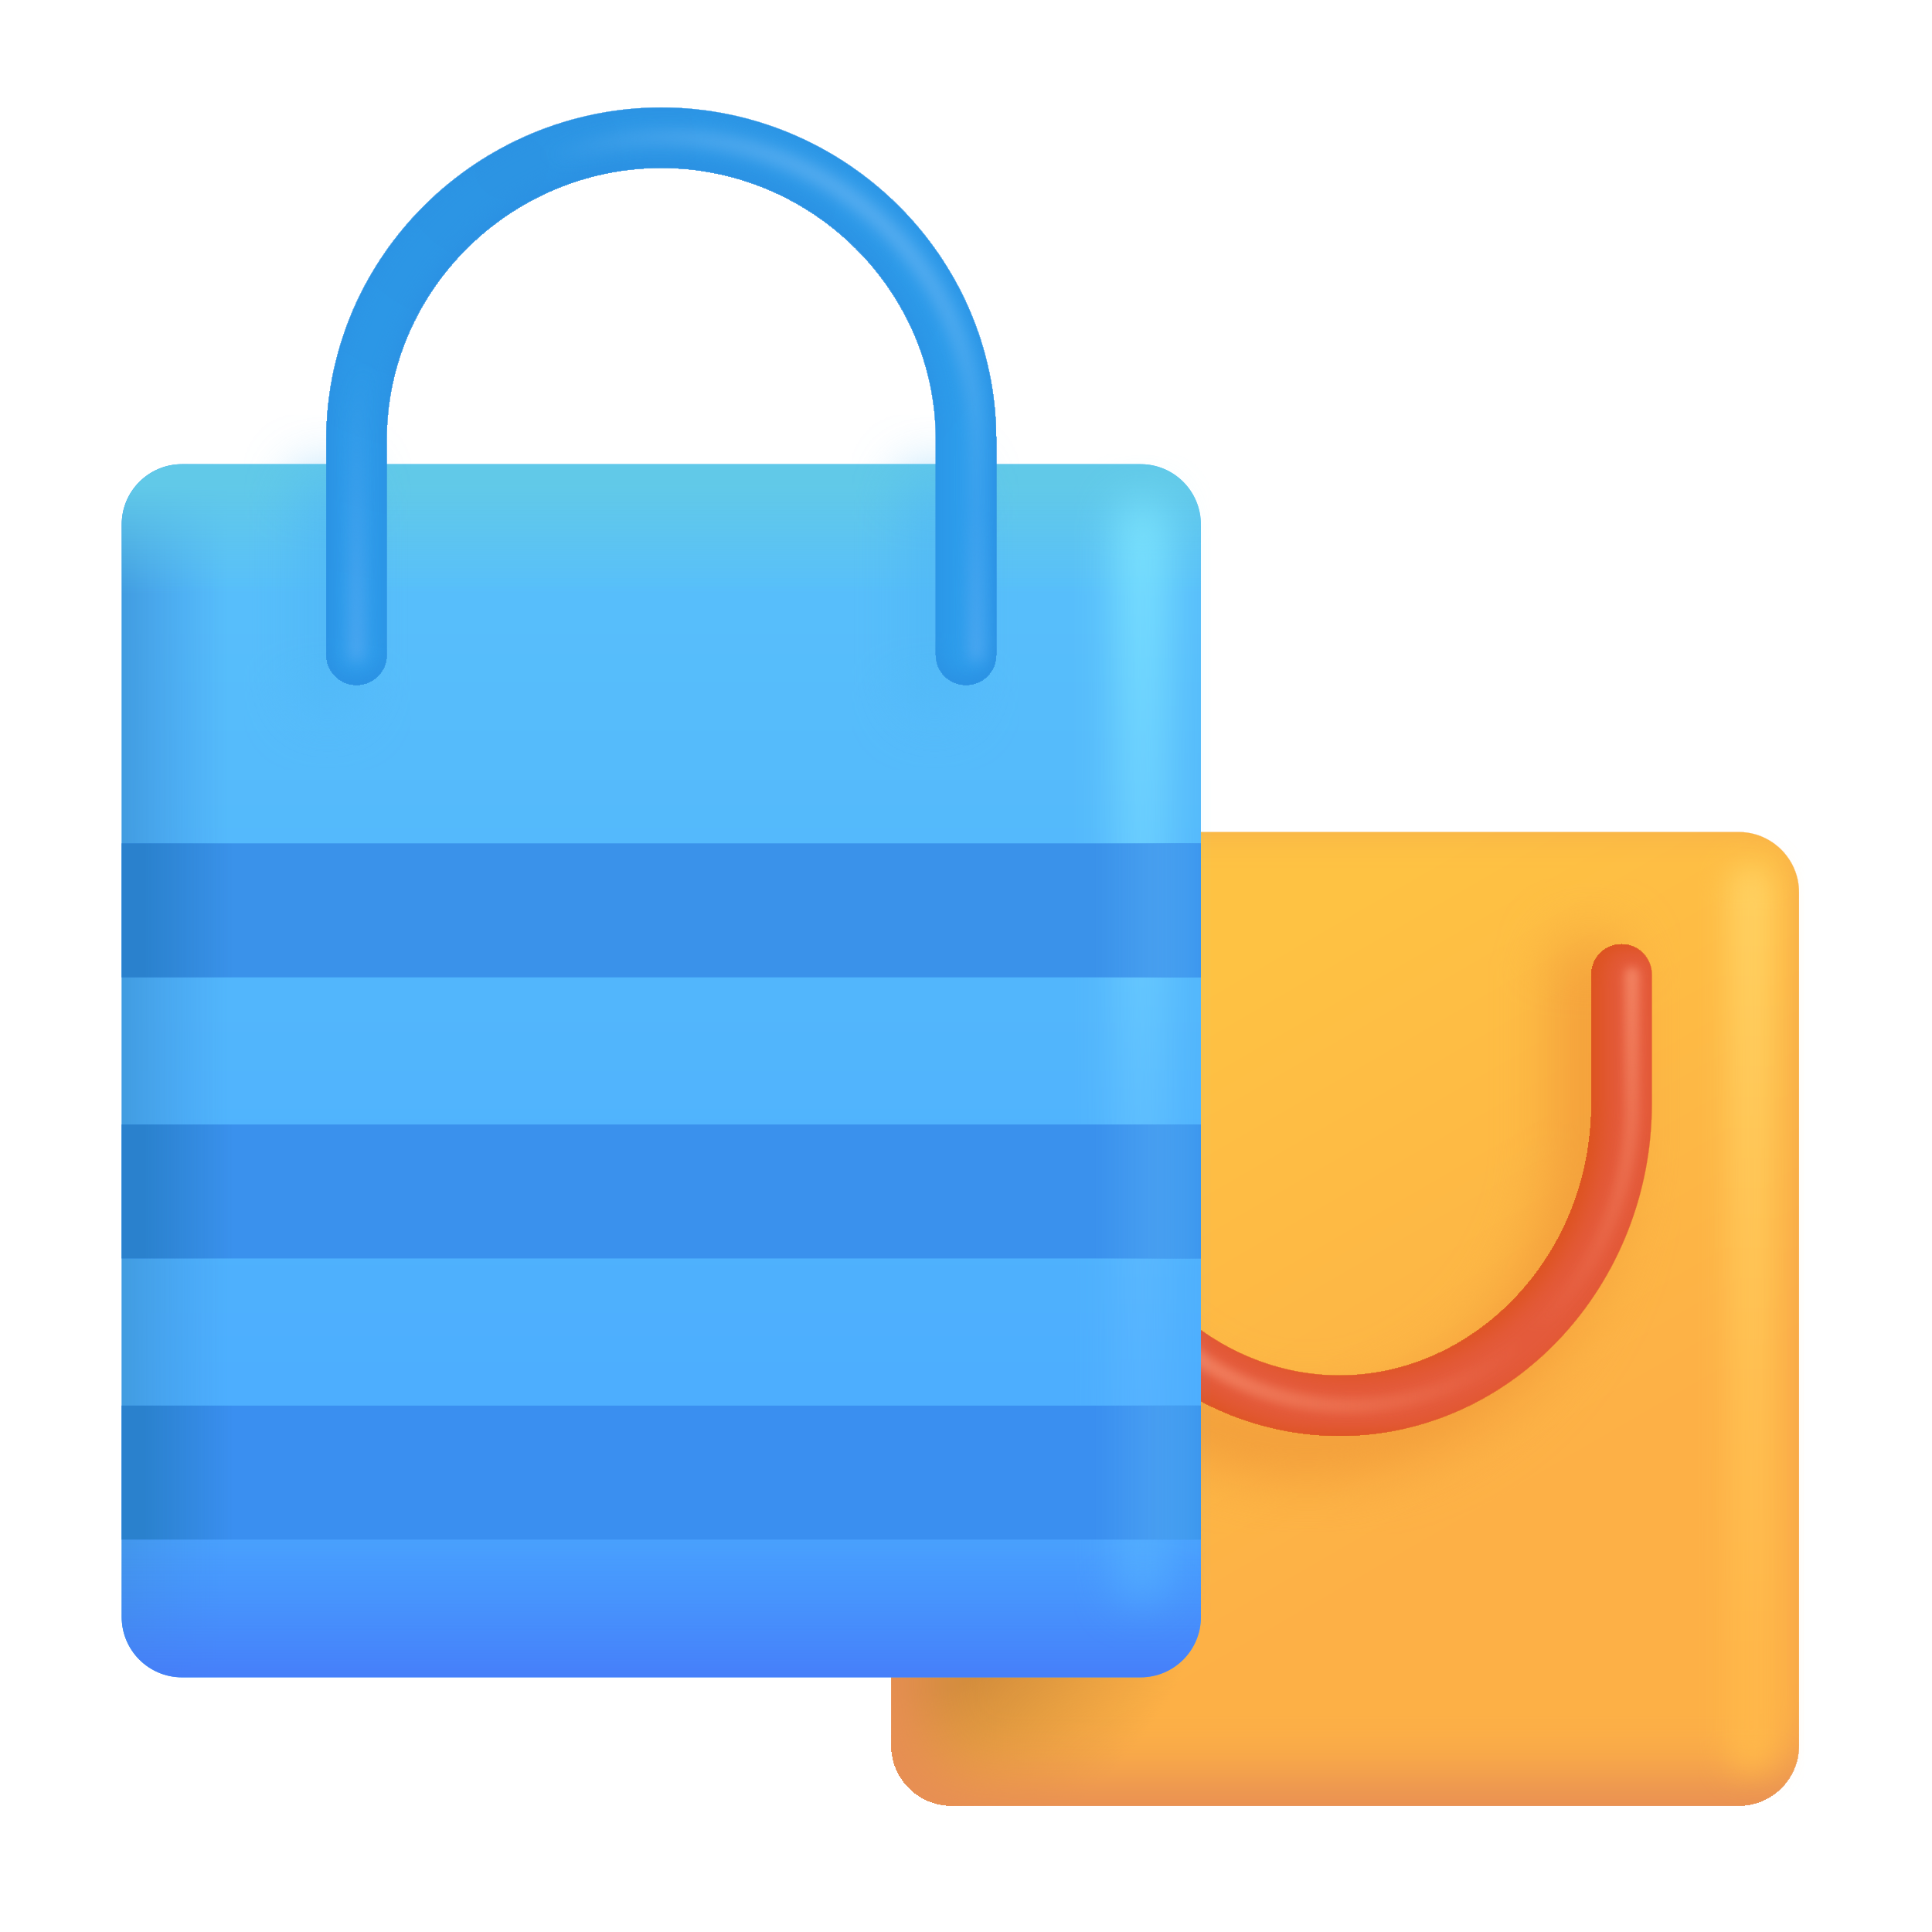
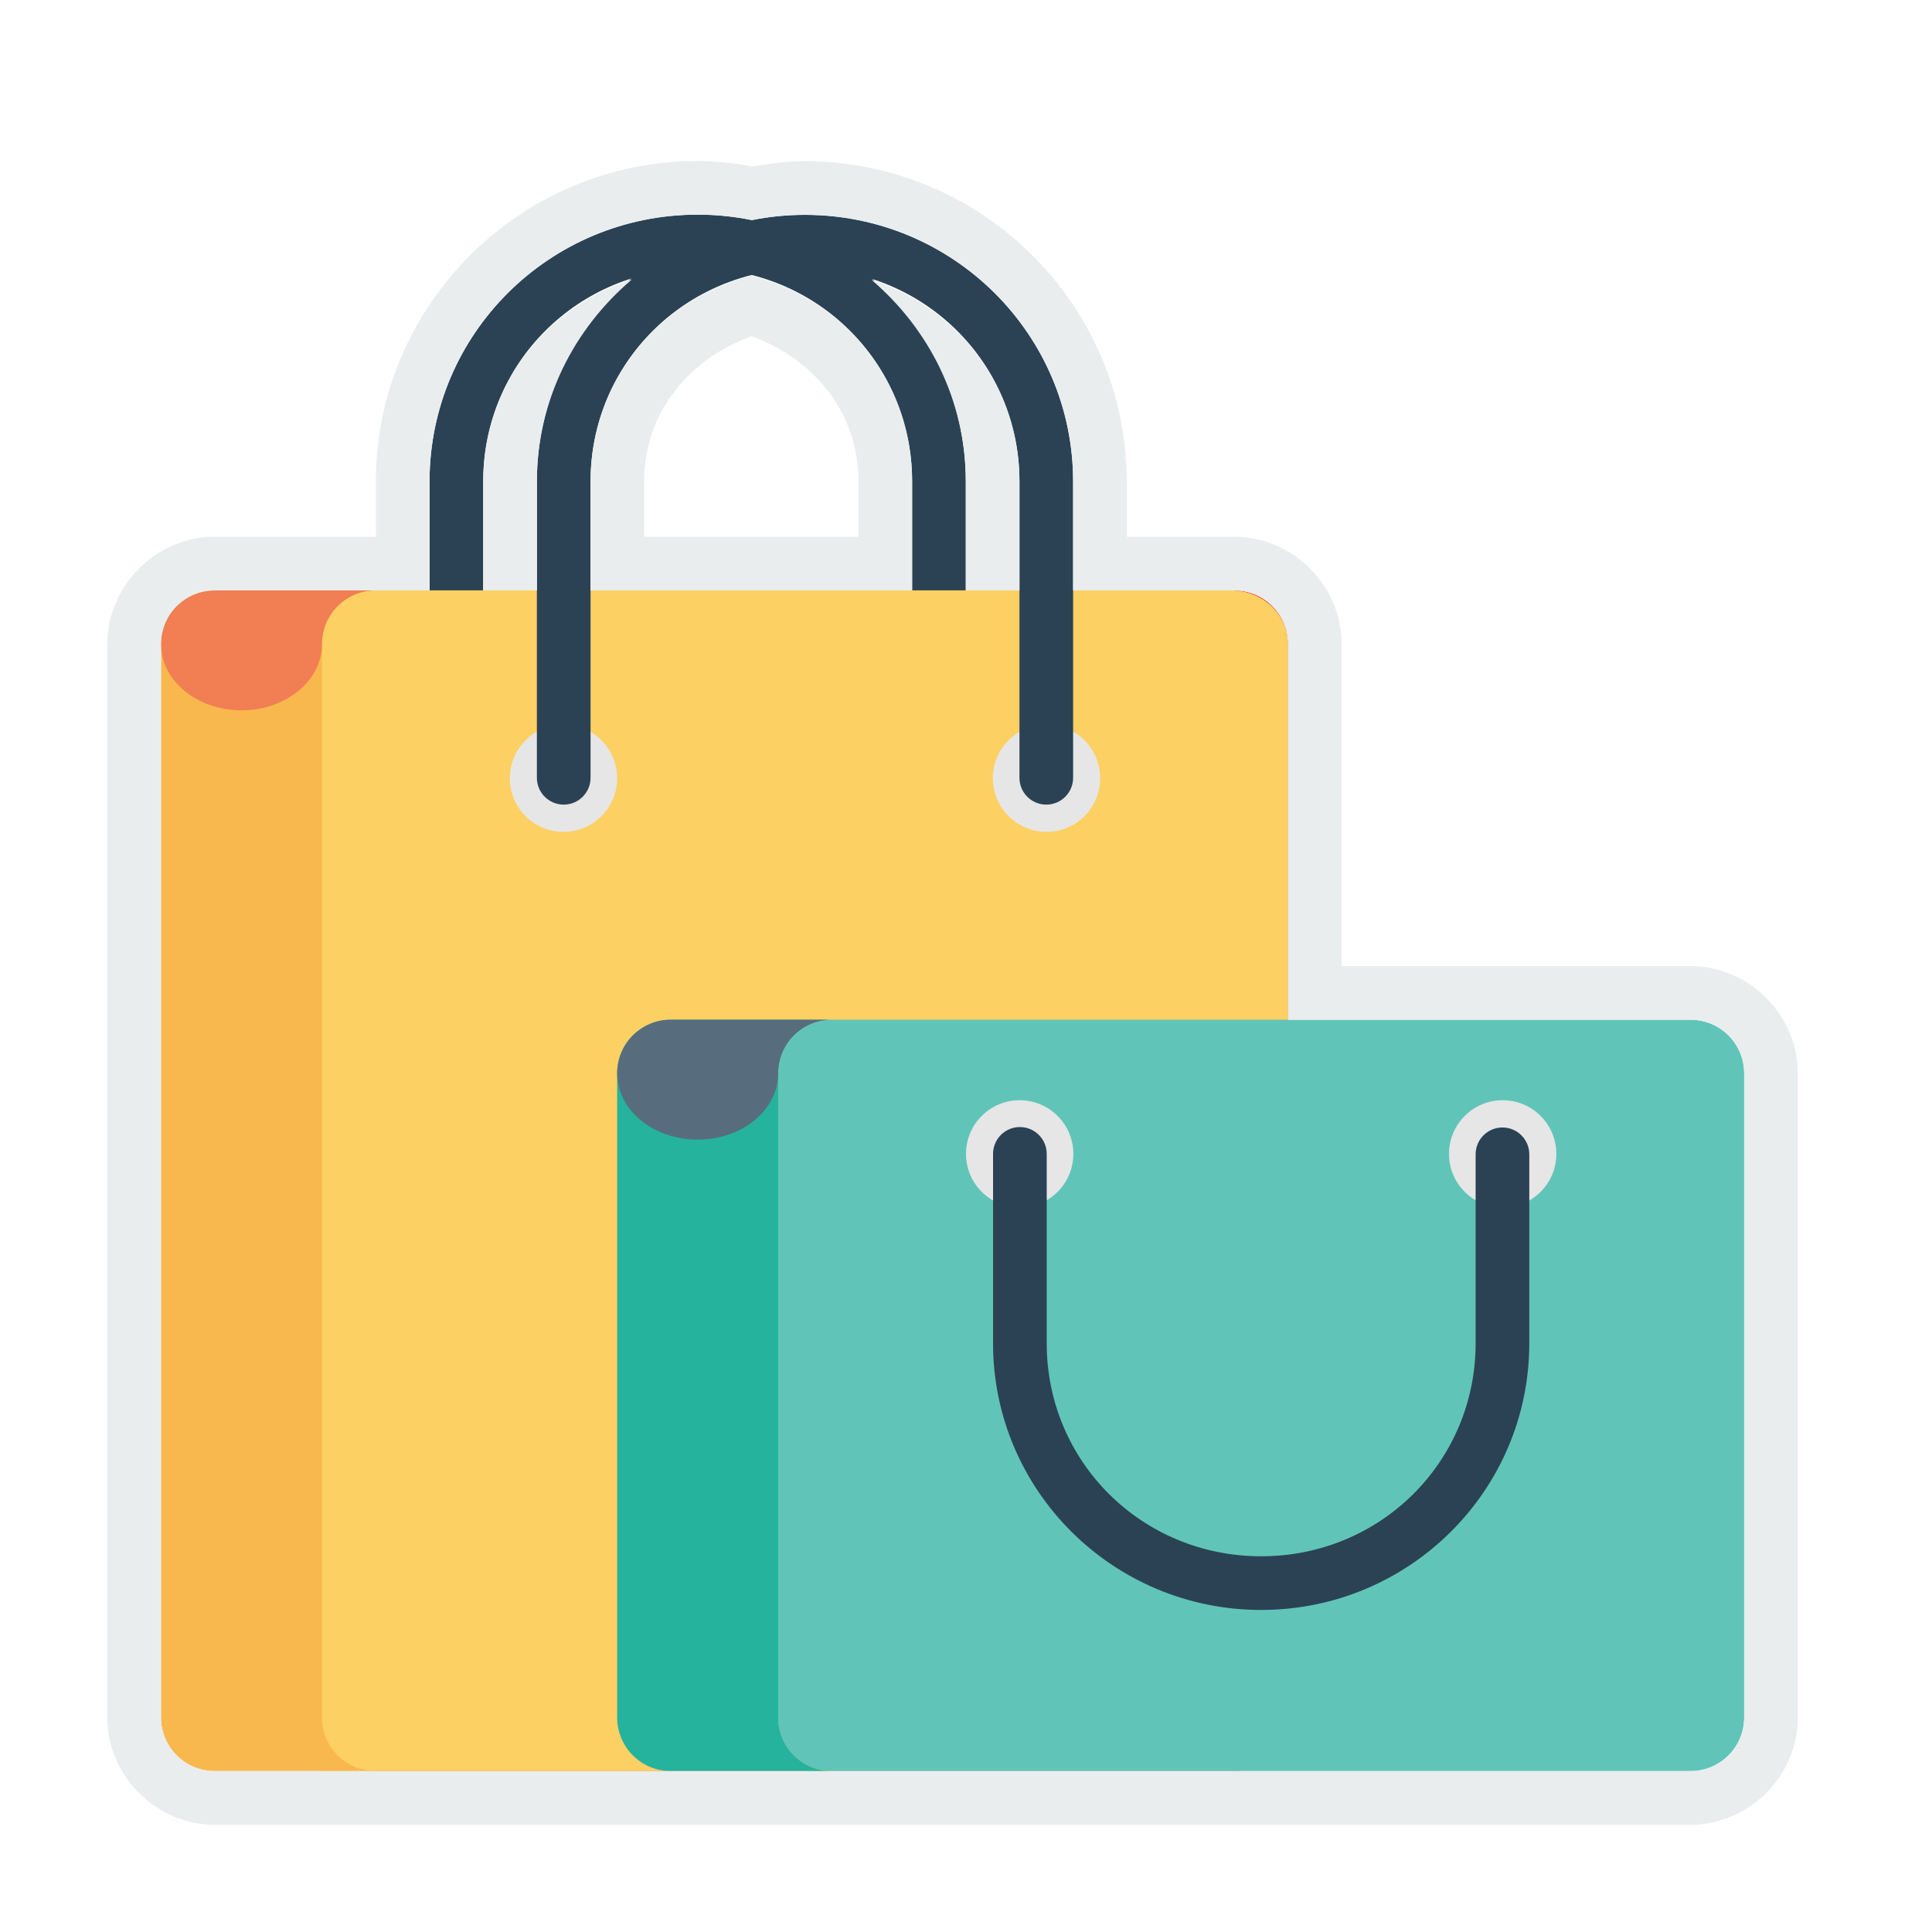
- <svg xmlns="http://www.w3.org/2000/svg" xmlns:xlink="http://www.w3.org/1999/xlink" fill="none" height="32" viewBox="0 0 32 32" width="32">
-   <filter id="a" color-interpolation-filters="sRGB" filterUnits="userSpaceOnUse" height="16.625" width="15.531" x="14.766" y="13.281">
-     <feFlood flood-opacity="0" result="BackgroundImageFix" />
-     <feBlend in="SourceGraphic" in2="BackgroundImageFix" mode="normal" result="shape" />
-     <feColorMatrix in="SourceAlpha" result="hardAlpha" type="matrix" values="0 0 0 0 0 0 0 0 0 0 0 0 0 0 0 0 0 0 127 0" />
-     <feOffset dx=".5" dy="-.5" />
-     <feGaussianBlur stdDeviation=".5" />
-     <feComposite in2="hardAlpha" k2="-1" k3="1" operator="arithmetic" />
-     <feColorMatrix type="matrix" values="0 0 0 0 0.906 0 0 0 0 0.557 0 0 0 0 0.329 0 0 0 1 0" />
-     <feBlend in2="shape" mode="normal" result="effect1_innerShadow_18_17099" />
-   </filter>
-   <filter id="b" color-interpolation-filters="sRGB" filterUnits="userSpaceOnUse" height="10.844" width="12.344" x="15.484" y="14.562">
-     <feFlood flood-opacity="0" result="BackgroundImageFix" />
-     <feBlend in="SourceGraphic" in2="BackgroundImageFix" mode="normal" result="shape" />
-     <feGaussianBlur result="effect1_foregroundBlur_18_17099" stdDeviation=".5" />
-   </filter>
-   <filter id="c" color-interpolation-filters="sRGB" filterUnits="userSpaceOnUse" height="8.141" width="10.544" x="17.016" y="15.641">
-     <feFlood flood-opacity="0" result="BackgroundImageFix" />
-     <feBlend in="SourceGraphic" in2="BackgroundImageFix" mode="normal" result="shape" />
-     <feColorMatrix in="SourceAlpha" result="hardAlpha" type="matrix" values="0 0 0 0 0 0 0 0 0 0 0 0 0 0 0 0 0 0 127 0" />
-     <feOffset dx=".2" />
-     <feGaussianBlur stdDeviation=".2" />
-     <feComposite in2="hardAlpha" k2="-1" k3="1" operator="arithmetic" />
-     <feColorMatrix type="matrix" values="0 0 0 0 0.863 0 0 0 0 0.322 0 0 0 0 0.11 0 0 0 1 0" />
-     <feBlend in2="shape" mode="normal" result="effect1_innerShadow_18_17099" />
-   </filter>
-   <filter id="d" color-interpolation-filters="sRGB" filterUnits="userSpaceOnUse" height="7.691" width="9.894" x="17.412" y="15.866">
-     <feFlood flood-opacity="0" result="BackgroundImageFix" />
-     <feBlend in="SourceGraphic" in2="BackgroundImageFix" mode="normal" result="shape" />
-     <feGaussianBlur result="effect1_foregroundBlur_18_17099" stdDeviation=".075" />
-   </filter>
-   <filter id="e" color-interpolation-filters="sRGB" filterUnits="userSpaceOnUse" height="19.75" width="2.25" x="17.797" y="7.531">
-     <feFlood flood-opacity="0" result="BackgroundImageFix" />
-     <feBlend in="SourceGraphic" in2="BackgroundImageFix" mode="normal" result="shape" />
-     <feGaussianBlur result="effect1_foregroundBlur_18_17099" stdDeviation=".375" />
-   </filter>
-   <filter id="f" color-interpolation-filters="sRGB" filterUnits="userSpaceOnUse" height="16.035" width="1.75" x="28.134" y="13.822">
-     <feFlood flood-opacity="0" result="BackgroundImageFix" />
-     <feBlend in="SourceGraphic" in2="BackgroundImageFix" mode="normal" result="shape" />
-     <feGaussianBlur result="effect1_foregroundBlur_18_17099" stdDeviation=".25" />
-   </filter>
-   <filter id="g" color-interpolation-filters="sRGB" filterUnits="userSpaceOnUse" height="5.875" width="2.75" x="14.109" y="6.875">
-     <feFlood flood-opacity="0" result="BackgroundImageFix" />
-     <feBlend in="SourceGraphic" in2="BackgroundImageFix" mode="normal" result="shape" />
-     <feGaussianBlur result="effect1_foregroundBlur_18_17099" stdDeviation=".5" />
-   </filter>
-   <filter id="h" color-interpolation-filters="sRGB" filterUnits="userSpaceOnUse" height="5.875" width="2.75" x="4.047" y="6.875">
-     <feFlood flood-opacity="0" result="BackgroundImageFix" />
-     <feBlend in="SourceGraphic" in2="BackgroundImageFix" mode="normal" result="shape" />
-     <feGaussianBlur result="effect1_foregroundBlur_18_17099" stdDeviation=".5" />
-   </filter>
-   <filter id="i" color-interpolation-filters="sRGB" filterUnits="userSpaceOnUse" height="9.662" width="11.094" x="5.406" y="1.681">
-     <feFlood flood-opacity="0" result="BackgroundImageFix" />
-     <feBlend in="SourceGraphic" in2="BackgroundImageFix" mode="normal" result="shape" />
-     <feColorMatrix in="SourceAlpha" result="hardAlpha" type="matrix" values="0 0 0 0 0 0 0 0 0 0 0 0 0 0 0 0 0 0 127 0" />
-     <feOffset dy="-.1" />
-     <feGaussianBlur stdDeviation=".2" />
-     <feComposite in2="hardAlpha" k2="-1" k3="1" operator="arithmetic" />
-     <feColorMatrix type="matrix" values="0 0 0 0 0.165 0 0 0 0 0.561 0 0 0 0 0.886 0 0 0 1 0" />
-     <feBlend in2="shape" mode="normal" result="effect1_innerShadow_18_17099" />
-   </filter>
-   <filter id="j" color-interpolation-filters="sRGB" filterUnits="userSpaceOnUse" height="9.312" width="11.016" x="5.531" y="1.906">
-     <feFlood flood-opacity="0" result="BackgroundImageFix" />
-     <feBlend in="SourceGraphic" in2="BackgroundImageFix" mode="normal" result="shape" />
-     <feGaussianBlur result="effect1_foregroundBlur_18_17099" stdDeviation=".125" />
-   </filter>
-   <linearGradient id="k" gradientUnits="userSpaceOnUse" x1="18.547" x2="23.609" y1="17.062" y2="25.812">
-     <stop offset="0" stop-color="#fec243" />
-     <stop offset="1" stop-color="#fdb046" />
-   </linearGradient>
-   <radialGradient id="l" cx="0" cy="0" gradientTransform="matrix(2.152824 2.763384 -3.758828 2.928328 15.6661 27.1429)" gradientUnits="userSpaceOnUse" r="1">
-     <stop offset=".225" stop-color="#d38d3c" />
-     <stop offset="1" stop-color="#d38d3c" stop-opacity="0" />
-   </radialGradient>
-   <linearGradient id="m">
-     <stop offset="0" stop-color="#f38362" />
-     <stop offset="1" stop-color="#f38362" stop-opacity="0" />
-   </linearGradient>
-   <linearGradient id="n" gradientUnits="userSpaceOnUse" x1="26.086" x2="26.086" xlink:href="#m" y1="15.781" y2="22.047" />
-   <linearGradient id="o" gradientUnits="userSpaceOnUse" x1="18.891" x2="25.203" xlink:href="#m" y1="22.047" y2="22.047" />
-   <linearGradient id="p" gradientUnits="userSpaceOnUse" x1="10.953" x2="10.953" y1="7.688" y2="27.781">
-     <stop offset="0" stop-color="#59c1fa" />
-     <stop offset="1" stop-color="#49a8ff" />
-   </linearGradient>
-   <linearGradient id="q" gradientUnits="userSpaceOnUse" x1="2.016" x2="3.766" y1="25.469" y2="25.469">
-     <stop offset="0" stop-color="#419ce0" />
-     <stop offset="1" stop-color="#449fee" stop-opacity="0" />
-   </linearGradient>
-   <linearGradient id="r" gradientUnits="userSpaceOnUse" x1="10.609" x2="10.609" y1="28.25" y2="23.875">
-     <stop offset="0" stop-color="#4676f8" />
-     <stop offset="1" stop-color="#439aff" stop-opacity="0" />
-   </linearGradient>
-   <linearGradient id="s" gradientUnits="userSpaceOnUse" x1="10.953" x2="10.953" y1="7.688" y2="9.844">
-     <stop offset=".159" stop-color="#61c9e8" />
-     <stop offset="1" stop-color="#61c9e8" stop-opacity="0" />
-   </linearGradient>
-   <linearGradient id="t" gradientUnits="userSpaceOnUse" x1="653657" x2="653657" y1="8.685" y2="25.716">
-     <stop offset="0" stop-color="#80e8ff" />
-     <stop offset=".739" stop-color="#5bb8ff" />
-     <stop offset="1" stop-color="#54afff" />
-   </linearGradient>
-   <linearGradient id="u">
-     <stop offset=".196" stop-color="#2a81cd" />
-     <stop offset="1" stop-color="#2a81cd" stop-opacity="0" />
-   </linearGradient>
-   <linearGradient id="v" gradientUnits="userSpaceOnUse" x1="2.016" x2="3.859" xlink:href="#u" y1="15.5" y2="15.5" />
-   <linearGradient id="w">
-     <stop offset="0" stop-color="#51a9f3" />
-     <stop offset="1" stop-color="#51a9f3" stop-opacity="0" />
-   </linearGradient>
-   <linearGradient id="x" gradientUnits="userSpaceOnUse" x1="19.891" x2="18.141" xlink:href="#w" y1="15.5" y2="15.5" />
-   <linearGradient id="y">
-     <stop offset="0" stop-color="#3c97ee" />
-     <stop offset="1" stop-color="#3c97ee" stop-opacity="0" />
-   </linearGradient>
-   <linearGradient id="z" gradientUnits="userSpaceOnUse" x1="19.891" x2="19.078" xlink:href="#y" y1="16.188" y2="16.188" />
-   <linearGradient id="A" gradientUnits="userSpaceOnUse" x1="2.016" x2="3.859" xlink:href="#u" y1="20.156" y2="20.156" />
-   <linearGradient id="B" gradientUnits="userSpaceOnUse" x1="19.891" x2="18.141" xlink:href="#w" y1="20.156" y2="20.156" />
-   <linearGradient id="C" gradientUnits="userSpaceOnUse" x1="19.891" x2="19.078" xlink:href="#y" y1="20.844" y2="20.844" />
-   <linearGradient id="D" gradientUnits="userSpaceOnUse" x1="2.016" x2="3.859" xlink:href="#u" y1="24.812" y2="24.812" />
-   <linearGradient id="E" gradientUnits="userSpaceOnUse" x1="19.891" x2="18.141" xlink:href="#w" y1="24.812" y2="24.812" />
-   <linearGradient id="F" gradientUnits="userSpaceOnUse" x1="19.891" x2="19.078" xlink:href="#y" y1="25.5" y2="25.5" />
-   <linearGradient id="G" gradientUnits="userSpaceOnUse" x1="653667" x2="653667" y1="14.423" y2="27.43">
-     <stop offset="0" stop-color="#ffd262" />
-     <stop offset="1" stop-color="#ffb84a" />
-   </linearGradient>
-   <radialGradient id="H" cx="0" cy="0" gradientTransform="matrix(2.468754 8.062498 -9.504329 2.910246 8.48437 2.78125)" gradientUnits="userSpaceOnUse" r="1">
-     <stop offset="0" stop-color="#2c94e3" />
-     <stop offset="1" stop-color="#2c9ceb" />
-   </radialGradient>
-   <linearGradient id="I" gradientUnits="userSpaceOnUse" x1="12.438" x2="12.438" y1="11.344" y2="6.094">
-     <stop offset="0" stop-color="#53a9f2" />
-     <stop offset="1" stop-color="#53a9f2" stop-opacity="0" />
-   </linearGradient>
-   <linearGradient id="J" gradientUnits="userSpaceOnUse" x1="15.797" x2="13.828" y1="4.188" y2="6.562">
-     <stop offset="0" stop-color="#61b2f2" />
-     <stop offset="1" stop-color="#61b2f2" stop-opacity="0" />
-   </linearGradient>
-   <g filter="url(#a)">
-     <path d="m14.766 14.781c0-.552.448-1 1-1h13.031c.552 0 1 .448 1 1v14.125c0 .552-.448 1-1 1h-13.031c-.552 0-1-.448-1-1z" fill="url(#k)" />
-     <path d="m14.766 14.781c0-.552.448-1 1-1h13.031c.552 0 1 .448 1 1v14.125c0 .552-.448 1-1 1h-13.031c-.552 0-1-.448-1-1z" fill="url(#l)" />
-   </g>
-   <g filter="url(#b)">
-     <path d="m17.484 16.766c0-.276-.224-.5-.5-.5-.276 0-.5.224-.5.5zm9.344-.703c0-.276-.224-.5-.5-.5-.276 0-.5.224-.5.5zm-.5 2.844h-.5zm-8.844 0v-2.141h-1v2.141zm8.344-2.844-0 2.844 1 0.0 0-2.844zm-4.172 7.344c-2.25 0-4.172-1.984-4.172-4.5h-1c0 3.007 2.31 5.5 5.172 5.5zm0 1c2.862 0 5.172-2.493 5.172-5.5h-1c0 2.516-1.922 4.5-4.172 4.5z" fill="#f19a39" />
-   </g>
-   <g filter="url(#c)">
-     <path d="m18.016 16.141c0-.276-.224-.5-.5-.5-.276 0-.5.224-.5.5zm9.344 0c0-.276-.224-.5-.5-.5-.276 0-.5.224-.5.5zm-.5 2.141h-.5zm-8.844 0v-2.141h-1v2.141zm8.344-2.141v2.141l1 0v-2.141zm-4.172 6.641c-2.25 0-4.172-1.984-4.172-4.5h-1c0 3.007 2.31 5.5 5.172 5.5zm0 1c2.862 0 5.172-2.493 5.172-5.5h-1c0 2.516-1.922 4.5-4.172 4.5z" fill="#e45a3b" />
-   </g>
-   <g filter="url(#d)">
-     <path d="m17.812 16.141c0-.069-.056-.125-.125-.125-.069 0-.125.056-.125.125zm9.344 0c0-.069-.056-.125-.125-.125s-.125.056-.125.125zm-.125 2.141h.125zm-9.219 0v-2.141h-.25v2.141zm9.094-2.141v2.141h.25v-2.141zm-4.547 7.016c-2.48 0-4.547-2.175-4.547-4.875h-.25c0 2.823 2.164 5.125 4.797 5.125zm0 .25c2.633 0 4.797-2.302 4.797-5.125h-.25c0 2.7-2.067 4.875-4.547 4.875z" fill="url(#n)" />
-     <path d="m17.812 16.141c0-.069-.056-.125-.125-.125-.069 0-.125.056-.125.125zm9.344 0c0-.069-.056-.125-.125-.125s-.125.056-.125.125zm-.125 2.141h.125zm-9.219 0v-2.141h-.25v2.141zm9.094-2.141v2.141h.25v-2.141zm-4.547 7.016c-2.48 0-4.547-2.175-4.547-4.875h-.25c0 2.823 2.164 5.125 4.797 5.125zm0 .25c2.633 0 4.797-2.302 4.797-5.125h-.25c0 2.7-2.067 4.875-4.547 4.875z" fill="url(#o)" />
-   </g>
-   <rect fill="url(#p)" height="20.094" rx="1" width="17.875" x="2.016" y="7.688" />
-   <rect fill="url(#q)" height="20.094" rx="1" width="17.875" x="2.016" y="7.688" />
-   <rect fill="url(#r)" height="20.094" rx="1" width="17.875" x="2.016" y="7.688" />
-   <rect fill="url(#s)" height="20.094" rx="1" width="17.875" x="2.016" y="7.688" />
-   <g filter="url(#e)">
-     <path d="m18.922 8.656v17.5" stroke="url(#t)" stroke-linecap="round" stroke-width=".75" />
-   </g>
-   <path d="m2.016 16.188v-2.219h17.875v2.219z" fill="#3a92ea" />
-   <path d="m2.016 16.188v-2.219h17.875v2.219z" fill="url(#v)" />
-   <path d="m2.016 16.188v-2.219h17.875v2.219z" fill="url(#x)" />
-   <path d="m2.016 16.188v-2.219h17.875v2.219z" fill="url(#z)" />
-   <path d="m2.016 20.844v-2.219h17.875v2.219z" fill="#3a91ed" />
-   <path d="m2.016 20.844v-2.219h17.875v2.219z" fill="url(#A)" />
-   <path d="m2.016 20.844v-2.219h17.875v2.219z" fill="url(#B)" />
-   <path d="m2.016 20.844v-2.219h17.875v2.219z" fill="url(#C)" />
-   <path d="m2.016 25.5v-2.219h17.875v2.219z" fill="#3a8ff0" />
-   <path d="m2.016 25.5v-2.219h17.875v2.219z" fill="url(#D)" />
-   <path d="m2.016 25.5v-2.219h17.875v2.219z" fill="url(#E)" />
-   <path d="m2.016 25.5v-2.219h17.875v2.219z" fill="url(#F)" />
-   <g filter="url(#f)">
-     <path d="m29.009 14.697-0 14.285" stroke="url(#G)" stroke-linecap="round" stroke-width=".75" />
-   </g>
-   <g filter="url(#g)">
-     <path d="m15.484 8.25v3.125" stroke="#4eb7f5" stroke-linecap="round" stroke-width=".75" />
-   </g>
-   <g filter="url(#h)">
-     <path d="m5.422 8.25v3.125" stroke="#4eb7f5" stroke-linecap="round" stroke-width=".75" />
-   </g>
-   <g filter="url(#i)">
-     <path d="m15.5 10.844c0 .276.224.5.5.5s.5-.224.5-.5zm-10.094 0c0 .276.224.5.5.5s.5-.224.5-.5zm10.094-3.563v3.563h1v-3.563zm-9.094 3.563v-3.563h-1v3.563zm4.547-8.063c2.491 0 4.547 2.021 4.547 4.5h1c0-3.044-2.515-5.5-5.547-5.5zm0-1c-3.031 0-5.547 2.456-5.547 5.5h1c0-2.479 2.056-4.5 4.547-4.5z" fill="url(#H)" />
-   </g>
-   <g filter="url(#j)">
-     <path d="m16.047 10.844c0 .069.056.125.125.125.069 0 .125-.056.125-.125zm-10.266 0c0 .069.056.125.125.125s.125-.056.125-.125zm10.266-3.563v3.563h.25v-3.563zm-10.016 3.563v-3.563h-.25v3.563zm5.008-8.438c2.743 0 5.008 2.186 5.008 4.875h.25c0-2.834-2.384-5.125-5.258-5.125zm0-.25c-2.874 0-5.258 2.291-5.258 5.125h.25c0-2.689 2.265-4.875 5.008-4.875z" fill="url(#I)" />
-     <path d="m16.047 10.844c0 .069.056.125.125.125.069 0 .125-.056.125-.125zm-10.266 0c0 .069.056.125.125.125s.125-.056.125-.125zm10.266-3.563v3.563h.25v-3.563zm-10.016 3.563v-3.563h-.25v3.563zm5.008-8.438c2.743 0 5.008 2.186 5.008 4.875h.25c0-2.834-2.384-5.125-5.258-5.125zm0-.25c-2.874 0-5.258 2.291-5.258 5.125h.25c0-2.689 2.265-4.875 5.008-4.875z" fill="url(#J)" />
-   </g>
+ <svg xmlns="http://www.w3.org/2000/svg" width="36" height="36" id="bag">
+   <path fill="#2b4255" d="M11 1022.361c-2.757 0-4.996 2.224-4.996 4.97v5.523a.5.5 0 1 0 1 0v-5.524c0-2.205 1.772-3.969 3.996-3.969s3.996 1.764 3.996 3.97v5.523a.5.5 0 1 0 1 0v-5.524c0-2.745-2.239-4.969-4.996-4.969z" color="#000" font-family="sans-serif" font-weight="400" overflow="visible" style="line-height:normal;text-indent:0;text-align:start;text-decoration-line:none;text-decoration-style:solid;text-decoration-color:#000;text-transform:none;block-progression:tb;isolation:auto;mix-blend-mode:normal" transform="translate(2 -1018.362)" />
+   <path fill="#e42c34" d="M7 11.001h16c.554 0 1 .446 1 1v20c0 .554-.446 1-1 1H7c-.554 0-1-.446-1-1v-20c0-.554.446-1 1-1z" />
+   <path fill="#fcd062" d="M6.056 11.001h16.888c.585 0 1.056.446 1.056 1v20c0 .554-.47 1-1.056 1H6.056c-.585 0-1.056-.446-1.056-1v-20c0-.554.47-1 1.056-1z" />
+   <path fill="#e6e6e6" d="M11.5 14.501a1 1 0 0 1-1 1 1 1 0 0 1-1-1 1 1 0 0 1 1-1 1 1 0 0 1 1 1zm9 0a1 1 0 0 1-1 1 1 1 0 0 1-1-1 1 1 0 0 1 1-1 1 1 0 0 1 1 1z" />
+   <path fill="#2b4255" d="M13 1022.365c-2.757 0-4.996 2.224-4.996 4.969v5.521a.5.5 0 1 0 1 0v-5.521c0-2.205 1.772-3.969 3.996-3.969s3.996 1.764 3.996 3.969v5.521a.5.5 0 1 0 1 0v-5.521c0-2.745-2.239-4.969-4.996-4.969z" color="#000" font-family="sans-serif" font-weight="400" overflow="visible" style="line-height:normal;text-indent:0;text-align:start;text-decoration-line:none;text-decoration-style:solid;text-decoration-color:#000;text-transform:none;block-progression:tb;isolation:auto;mix-blend-mode:normal" transform="translate(2 -1018.362)" />
+   <path fill="#f8b84e" d="M4 11.001c-.554 0-1 .446-1 1v20c0 .554.446 1 1 1h3c-.554 0-1-.446-1-1v-20c0-.554.446-1 1-1z" />
+   <path fill="#f17f53" d="M4 11.001c-.554 0-1 .446-1 1v.01a1.5 1.233 0 0 0 .75 1.06 1.5 1.233 0 0 0 1.5 0 1.5 1.233 0 0 0 .75-1.06 1.5 1.233 0 0 0 0-.01c0-.554.446-1 1-1H4z" />
+   <path fill="#60c5b8" d="M15.5 19.001h16c.554 0 1 .446 1 1v12c0 .554-.446 1-1 1h-16c-.554 0-1-.446-1-1v-12c0-.554.446-1 1-1z" />
+   <path fill="#e6e6e6" d="M20 21.501a1 1 0 0 1-1 1 1 1 0 0 1-1-1 1 1 0 0 1 1-1 1 1 0 0 1 1 1zm9 0a1 1 0 0 1-1 1 1 1 0 0 1-1-1 1 1 0 0 1 1-1 1 1 0 0 1 1 1z" />
+   <path fill="#2b4255" d="M16.996 1039.363a.5.5 0 0 0-.492.508v3.522c0 2.745 2.239 4.968 4.996 4.968 2.757 0 4.996-2.223 4.996-4.968v-3.522a.5.5 0 1 0-1 0v3.522c0 2.205-1.772 3.968-3.996 3.968s-3.996-1.763-3.996-3.968v-3.522a.5.5 0 0 0-.508-.508z" color="#000" font-family="sans-serif" font-weight="400" overflow="visible" style="line-height:normal;text-indent:0;text-align:start;text-decoration-line:none;text-decoration-style:solid;text-decoration-color:#000;text-transform:none;block-progression:tb;isolation:auto;mix-blend-mode:normal" transform="translate(2 -1018.362)" />
+   <path fill="#25b39e" d="M12.5 19.001c-.554 0-1 .446-1 1v12c0 .554.446 1 1 1h3c-.554 0-1-.446-1-1v-12c0-.554.446-1 1-1h-3z" />
+   <path fill="#576d7e" d="M12.5 19.001c-.554 0-1 .446-1 1v.01a1.5 1.233 0 0 0 .75 1.06 1.5 1.233 0 0 0 1.5 0 1.5 1.233 0 0 0 .75-1.06 1.5 1.233 0 0 0 0-.01c0-.554.446-1 1-1h-3z" />
+   <path fill="#e9eded" style="line-height:normal;text-indent:0;text-align:start;text-decoration-line:none;text-decoration-style:solid;text-decoration-color:#000;text-transform:none;block-progression:tb;isolation:auto;mix-blend-mode:normal" d="M11 5c-3.295 0-5.996 2.68-5.996 5.969v1.033H2c-1.09 0-2 .91-2 2v20c0 1.09.91 2 2 2h27.5c1.09 0 2-.91 2-2v-12c0-1.09-.91-2-2-2H23v-6c0-1.09-.91-2-2-2h-2.004v-1.03c0-3.288-2.701-5.968-5.996-5.968-.336 0-.664.044-.986.098A5.956 5.956 0 0 0 11 5Zm0 1c.346 0 .683.035 1.01.102.32-.065.65-.098.99-.098 2.757 0 4.996 2.223 4.996 4.969v2.029H21c.554 0 1 .446 1 1v7h7.5c.554 0 1 .446 1 1v12c0 .554-.446 1-1 1H2c-.554 0-1-.446-1-1v-20c0-.554.446-1 1-1h4.004v-2.033C6.004 8.223 8.243 6 11 6Zm1.006 1.139c-1.733.436-3.002 1.971-3.002 3.834v2.029h5.992v-2.033c0-1.858-1.264-3.39-2.99-3.83zm-2.23.068c-1.612.511-2.772 1.984-2.772 3.762v2.033h1v-2.03c0-1.514.697-2.854 1.771-3.765zm4.464.008c1.066.91 1.756 2.246 1.756 3.754v2.033h1v-2.03c0-1.771-1.152-3.241-2.756-3.757zm-2.236 1.05c1.147.417 1.992 1.407 1.992 2.704v1.033h-3.992v-1.03c0-1.3.848-2.293 2-2.706z" color="#000" font-family="sans-serif" font-weight="400" overflow="visible" transform="translate(2 -2)" />
</svg>
